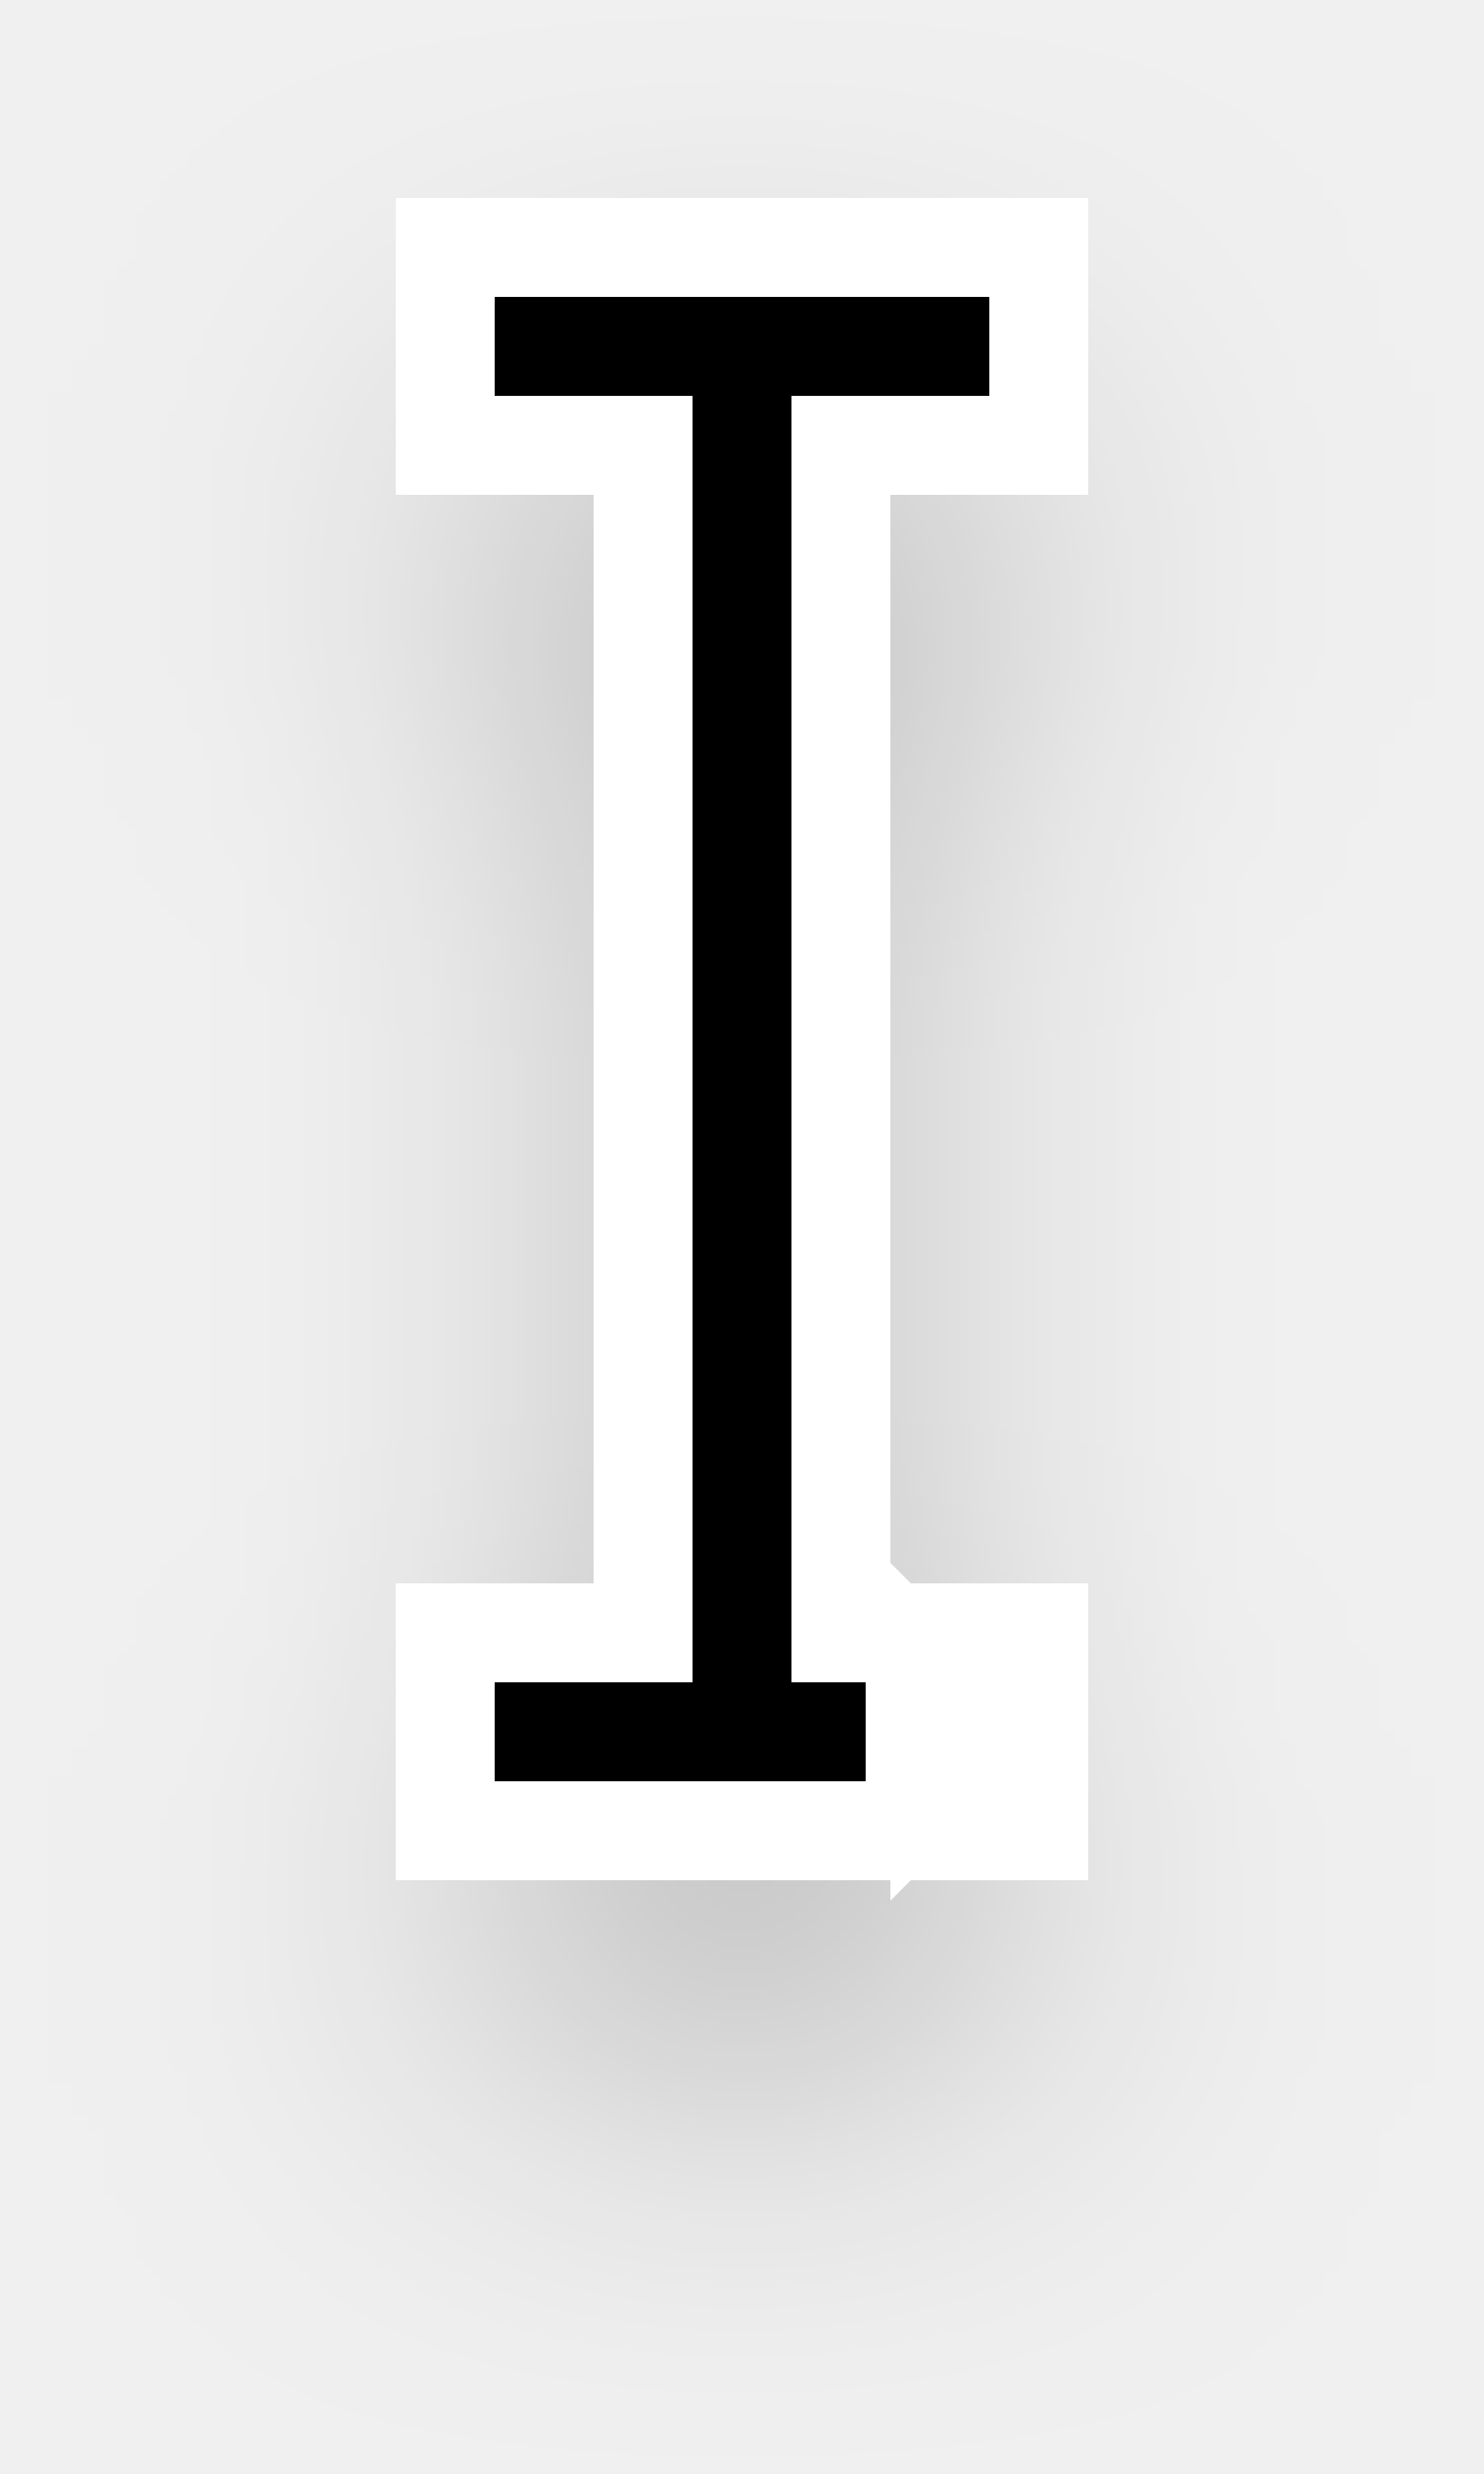
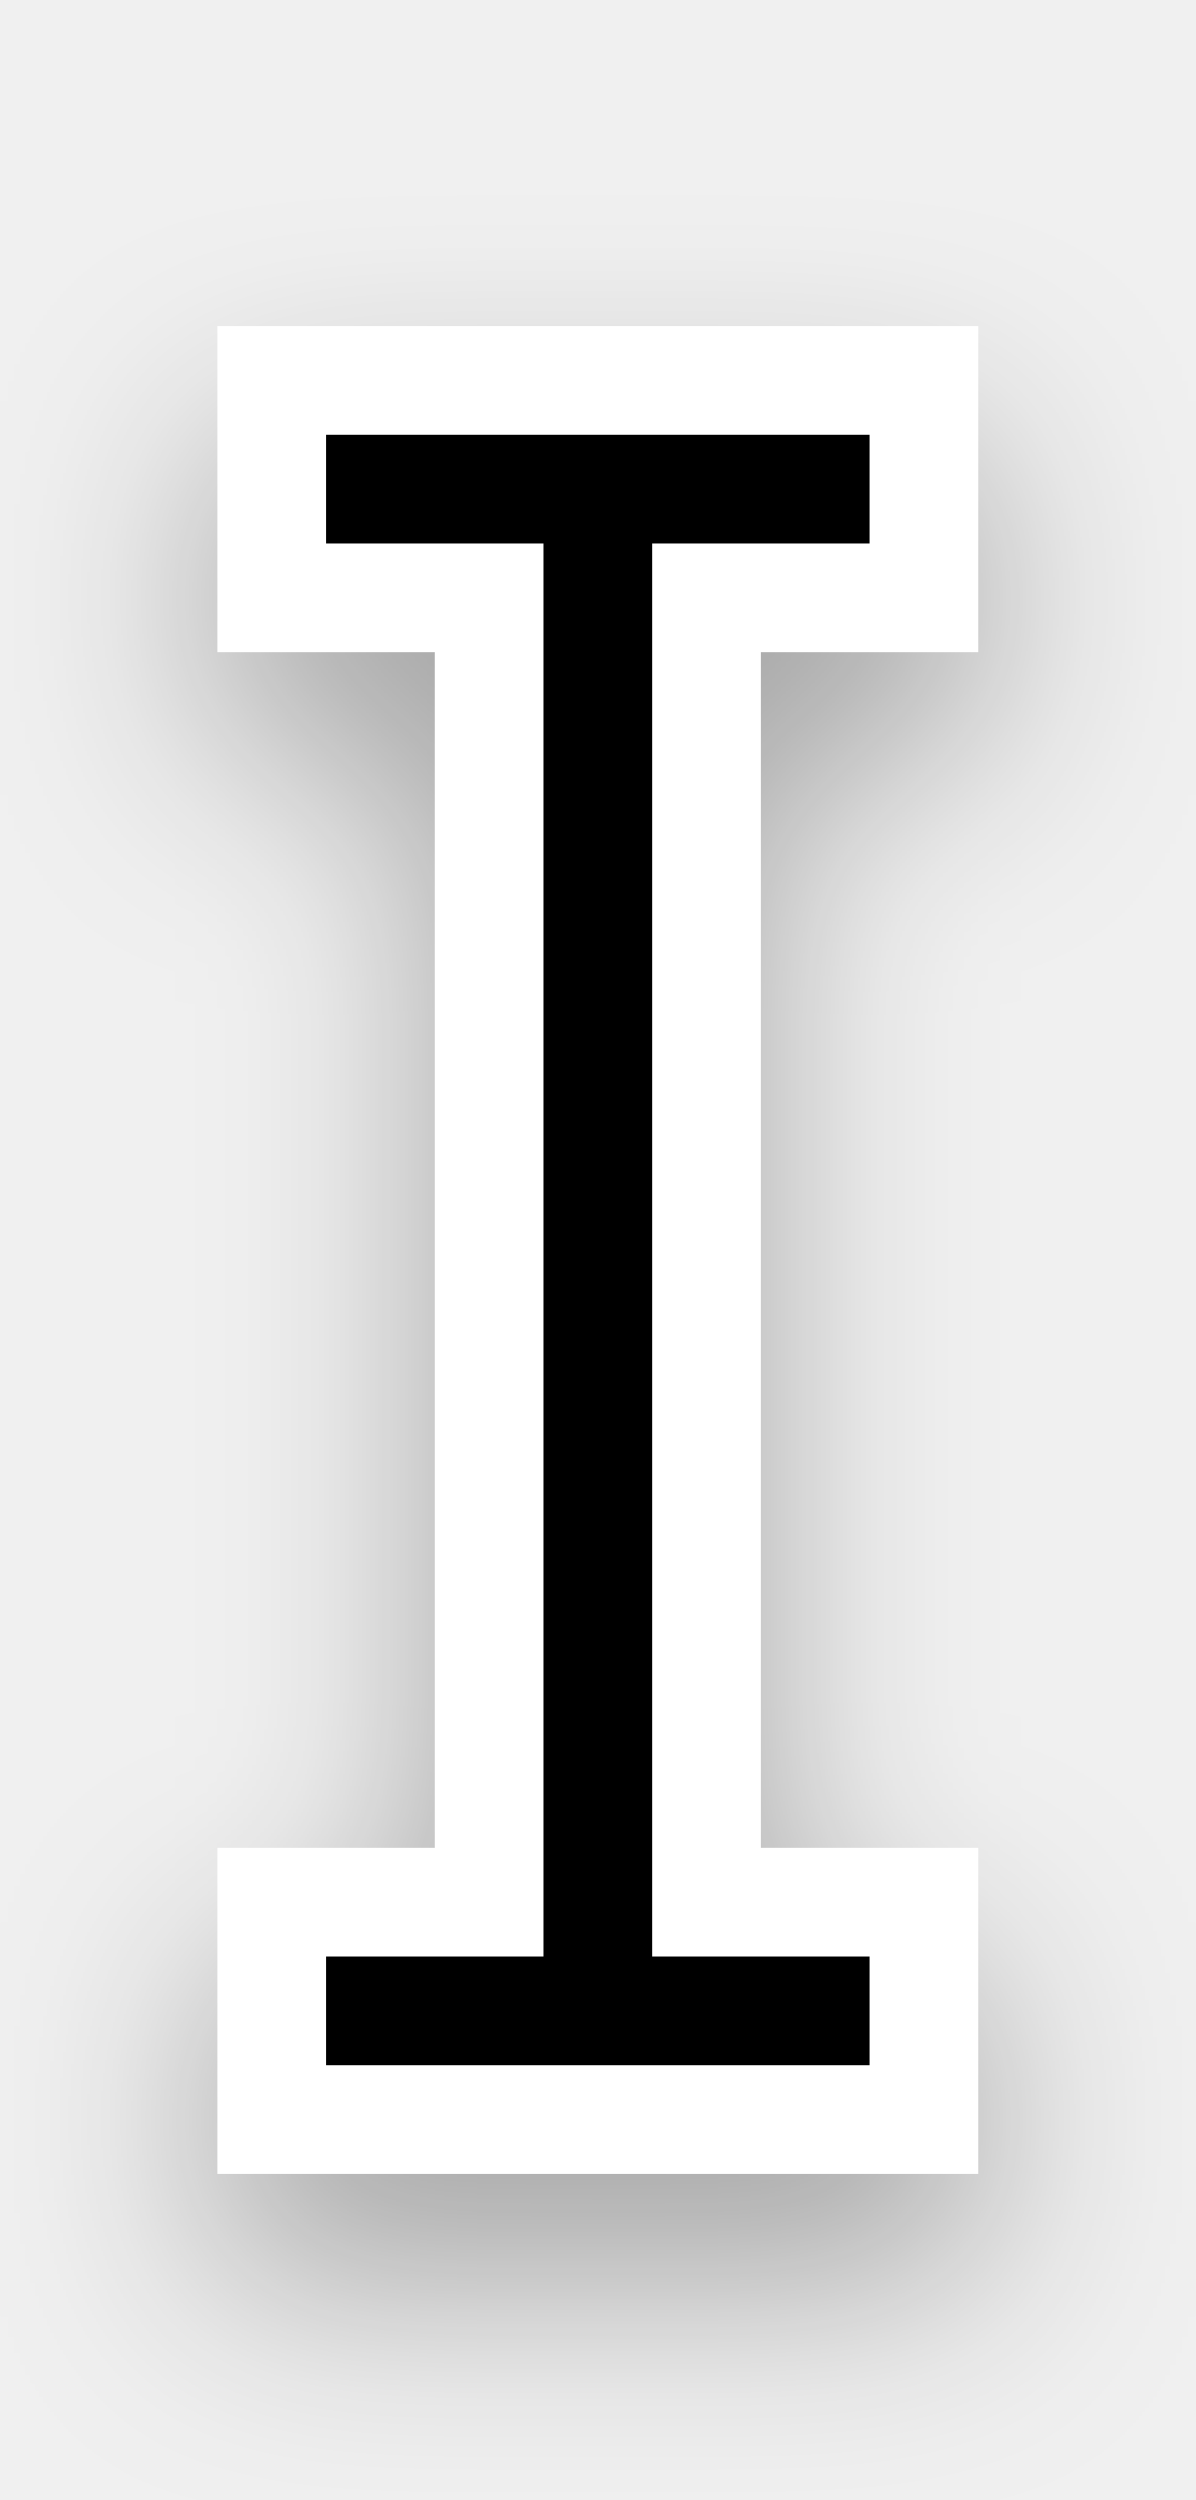
- <svg xmlns="http://www.w3.org/2000/svg" xmlns:xlink="http://www.w3.org/1999/xlink" width="15px" height="25px" viewBox="0 0 15 25" version="1.1">
+ <svg xmlns="http://www.w3.org/2000/svg" xmlns:xlink="http://www.w3.org/1999/xlink" width="11px" height="23px" viewBox="0 0 11 23" version="1.1">
  <defs>
-     <path d="M8,4 L9.5,4 L10,4 L10,3 L9.5,3 L5.5,3 L5,3 L5,4 L5.5,4 L7,4 L7,17 L5.5,17 L5,17 L5,18 L5.5,18 L9.5,18 L10,18 L10,17 L9.5,17 L8,17 L8,4 Z" id="path-1" />
-     <filter x="-160.0%" y="-40.0%" width="420.0%" height="206.7%" filterUnits="objectBoundingBox" id="filter-2">
-       <feMorphology radius="1" operator="dilate" in="SourceAlpha" result="shadowSpreadOuter1" />
-       <feOffset dx="0" dy="2" in="shadowSpreadOuter1" result="shadowOffsetOuter1" />
-       <feGaussianBlur stdDeviation="2" in="shadowOffsetOuter1" result="shadowBlurOuter1" />
-       <feComposite in="shadowBlurOuter1" in2="SourceAlpha" operator="out" result="shadowBlurOuter1" />
-       <feColorMatrix values="0 0 0 0 0   0 0 0 0 0   0 0 0 0 0  0 0 0 0.5 0" type="matrix" in="shadowBlurOuter1" />
+     <polygon id="path-1" points="7 6 7 17 9 17 9 20 2 20 2 17 4 17 4 6 2 6 2 3 9 3 9 6" />
+     <filter x="-50.0%" y="-14.7%" width="200.0%" height="141.2%" filterUnits="objectBoundingBox" id="filter-2">
+       <feOffset dx="0" dy="1" in="SourceAlpha" result="shadowOffsetOuter1" />
+       <feGaussianBlur stdDeviation="1" in="shadowOffsetOuter1" result="shadowBlurOuter1" />
+       <feColorMatrix values="0 0 0 0 0   0 0 0 0 0   0 0 0 0 0  0 0 0 0.308 0" type="matrix" in="shadowBlurOuter1" />
    </filter>
  </defs>
  <g id="Page-1" stroke="none" stroke-width="1" fill="none" fill-rule="evenodd">
-     <g id="Line" fill-rule="nonzero">
-       <use fill="black" fill-opacity="1" filter="url(#filter-2)" xlink:href="#path-1" />
-       <use fill="#000000" fill-rule="evenodd" xlink:href="#path-1" />
-       <path stroke="#FFFFFF" stroke-width="1" d="M10,17.5 L9.5,17 L9.5,17.5 L8.75,17.5 L9.5,17.5 L9.5,18 L10,17.5 Z M8.5,4.5 L8.5,16.5 L10.5,16.5 L10.5,18.5 L4.5,18.5 L4.5,16.5 L6.5,16.5 L6.5,4.5 L4.5,4.5 L4.5,2.5 L10.5,2.5 L10.5,4.5 L8.5,4.5 Z" />
+     <g id="Group-34">
+       <g id="Path">
+         <use fill="black" fill-opacity="1" filter="url(#filter-2)" xlink:href="#path-1" />
+         <use fill="#FFFFFF" fill-rule="evenodd" xlink:href="#path-1" />
+       </g>
+       <polygon id="Combined-Shape" fill="#000000" points="6 5 8 5 8 4 3 4 3 5 5 5 5 18 3 18 3 19 8 19 8 18 6 18" />
    </g>
  </g>
</svg>
